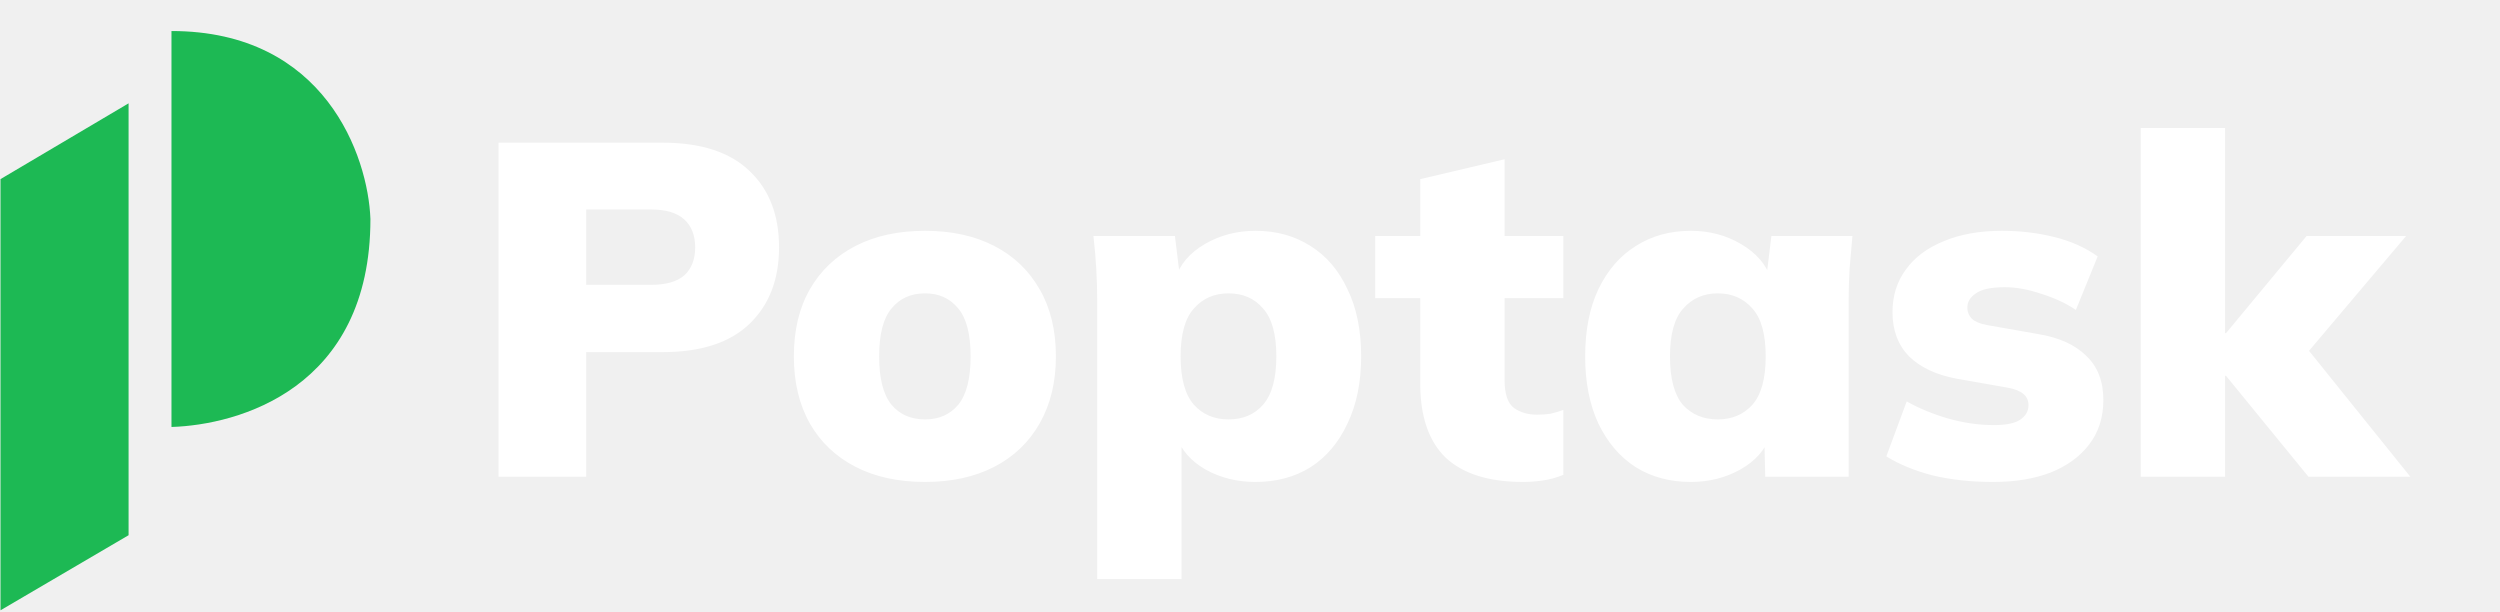
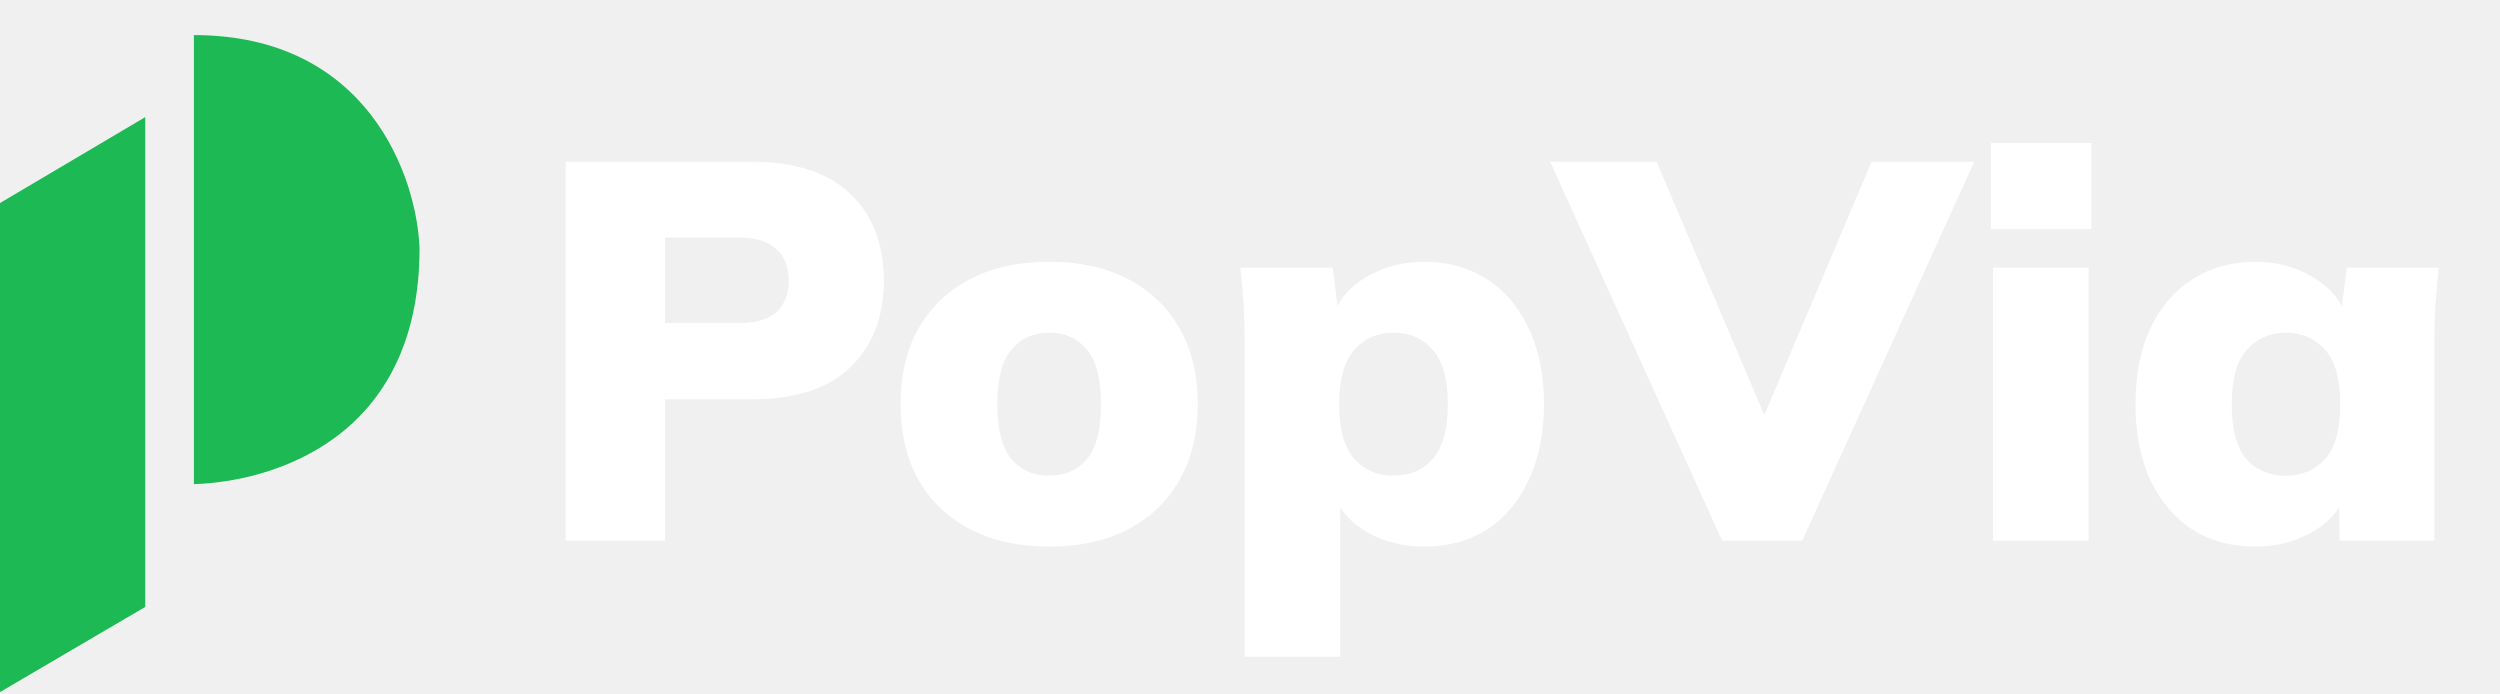
- <svg xmlns="http://www.w3.org/2000/svg" width="1505" height="368" viewBox="0 0 1505 368" fill="none">
-   <path d="M77.407 62.203L0.307 107.816V367.397L77.407 322.198V62.203Z" fill="#1DB954" />
-   <path d="M103.229 257.039V18.68C195.727 18.68 221.615 94.126 222.996 131.849C222.996 234.239 143.151 255.795 103.229 257.039Z" fill="#1DB954" />
-   <path d="M300.112 287V85.889H398.813C422.015 85.889 439.511 91.595 451.302 103.005C463.093 114.226 468.988 129.535 468.988 148.933C468.988 168.14 463.093 183.449 451.302 194.86C439.511 206.271 422.015 211.976 398.813 211.976H352.886V287H300.112ZM352.886 171.468H391.967C400.905 171.468 407.562 169.567 411.936 165.763C416.31 161.769 418.497 156.159 418.497 148.933C418.497 141.706 416.31 136.096 411.936 132.102C407.562 128.108 400.905 126.112 391.967 126.112H352.886V171.468ZM556.921 290.138C540.756 290.138 526.778 287.095 514.987 281.009C503.196 274.924 494.068 266.271 487.602 255.051C481.136 243.64 477.903 230.138 477.903 214.543C477.903 198.759 481.136 185.256 487.602 174.036C494.068 162.815 503.196 154.162 514.987 148.077C526.778 141.991 540.756 138.948 556.921 138.948C572.895 138.948 586.778 141.991 598.569 148.077C610.36 154.162 619.488 162.911 625.954 174.321C632.42 185.541 635.653 198.949 635.653 214.543C635.653 229.947 632.42 243.355 625.954 254.765C619.488 266.176 610.36 274.924 598.569 281.009C586.778 287.095 572.895 290.138 556.921 290.138ZM556.921 252.483C565.288 252.483 571.944 249.535 576.889 243.64C581.833 237.554 584.306 227.855 584.306 214.543C584.306 201.231 581.833 191.627 576.889 185.732C571.944 179.646 565.288 176.603 556.921 176.603C548.363 176.603 541.611 179.646 536.667 185.732C531.722 191.627 529.25 201.231 529.25 214.543C529.25 227.855 531.722 237.554 536.667 243.64C541.611 249.535 548.363 252.483 556.921 252.483ZM660.524 348.617V181.453C660.524 174.987 660.334 168.426 659.954 161.769C659.574 155.113 659.003 148.552 658.242 142.086H707.308L710.446 167.76H707.593C710.255 159.202 716.151 152.261 725.279 146.936C734.408 141.611 744.582 138.948 755.802 138.948C768.354 138.948 779.384 141.991 788.893 148.077C798.402 153.972 805.818 162.625 811.143 174.036C816.659 185.256 819.416 198.759 819.416 214.543C819.416 230.138 816.659 243.64 811.143 255.051C805.818 266.461 798.402 275.209 788.893 281.295C779.384 287.19 768.354 290.138 755.802 290.138C744.772 290.138 734.788 287.666 725.85 282.721C716.912 277.586 711.016 270.835 708.163 262.467H711.301V348.617H660.524ZM739.542 252.483C748.29 252.483 755.232 249.535 760.367 243.64C765.691 237.554 768.354 227.855 768.354 214.543C768.354 201.231 765.691 191.627 760.367 185.732C755.232 179.646 748.29 176.603 739.542 176.603C730.984 176.603 724.043 179.646 718.718 185.732C713.393 191.627 710.731 201.231 710.731 214.543C710.731 227.855 713.393 237.554 718.718 243.64C724.043 249.535 730.984 252.483 739.542 252.483ZM916.882 290.138C896.343 290.138 880.844 285.288 870.385 275.589C860.115 265.7 854.98 250.772 854.98 230.803V179.456H827.88V142.086H854.98V107.855L905.757 95.874V142.086H941.13V179.456H905.757V228.806C905.757 237.174 907.659 242.784 911.462 245.637C915.266 248.299 919.83 249.631 925.155 249.631C928.388 249.631 931.146 249.44 933.428 249.06C935.9 248.489 938.467 247.729 941.13 246.778V285.859C936.946 287.571 932.762 288.712 928.578 289.282C924.585 289.853 920.686 290.138 916.882 290.138ZM1017.88 290.138C1005.33 290.138 994.302 287.19 984.793 281.295C975.284 275.209 967.772 266.461 962.257 255.051C956.932 243.64 954.27 230.138 954.27 214.543C954.27 198.759 956.932 185.256 962.257 174.036C967.772 162.625 975.284 153.972 984.793 148.077C994.302 141.991 1005.33 138.948 1017.88 138.948C1029.1 138.948 1039.18 141.611 1048.12 146.936C1057.25 152.261 1063.24 159.202 1066.09 167.76H1063.24L1066.38 142.086H1115.16C1114.59 148.552 1114.02 155.113 1113.45 161.769C1113.07 168.426 1112.88 174.987 1112.88 181.453V287H1062.67L1062.1 262.467H1065.52C1062.67 270.835 1056.68 277.586 1047.55 282.721C1038.61 287.666 1028.72 290.138 1017.88 290.138ZM1034.14 252.483C1042.7 252.483 1049.64 249.535 1054.97 243.64C1060.29 237.554 1062.95 227.855 1062.95 214.543C1062.95 201.231 1060.29 191.627 1054.97 185.732C1049.64 179.646 1042.7 176.603 1034.14 176.603C1025.59 176.603 1018.64 179.646 1013.32 185.732C1007.99 191.627 1005.33 201.231 1005.33 214.543C1005.33 227.855 1007.9 237.554 1013.03 243.64C1018.36 249.535 1025.4 252.483 1034.14 252.483ZM1200.04 290.138C1186.54 290.138 1174.27 288.807 1163.24 286.144C1152.4 283.292 1143.18 279.488 1135.57 274.734L1147.84 241.643C1155.25 245.827 1163.53 249.25 1172.65 251.913C1181.97 254.575 1191.2 255.906 1200.32 255.906C1207.55 255.906 1212.78 254.86 1216.01 252.768C1219.44 250.486 1221.15 247.539 1221.15 243.925C1221.15 241.073 1220.1 238.791 1218.01 237.079C1215.92 235.367 1212.78 234.131 1208.6 233.371L1177.79 227.951C1165.62 225.668 1156.11 221.199 1149.26 214.543C1142.61 207.697 1139.28 198.854 1139.28 188.014C1139.28 178.125 1141.94 169.567 1147.27 162.34C1152.59 154.923 1160.2 149.218 1170.09 145.224C1179.98 141.04 1191.67 138.948 1205.17 138.948C1216.2 138.948 1226.66 140.185 1236.55 142.657C1246.63 145.129 1255.38 149.028 1262.8 154.353L1249.68 186.587C1243.78 182.594 1236.84 179.361 1228.85 176.888C1221.05 174.226 1213.73 172.895 1206.89 172.895C1198.71 172.895 1192.91 174.131 1189.48 176.603C1186.06 178.885 1184.35 181.738 1184.35 185.161C1184.35 187.824 1185.3 190.106 1187.2 192.007C1189.1 193.719 1192.15 194.955 1196.33 195.716L1227.14 201.136C1239.69 203.228 1249.29 207.602 1255.95 214.258C1262.8 220.724 1266.22 229.567 1266.22 240.787C1266.22 251.247 1263.37 260.185 1257.66 267.602C1252.15 274.829 1244.45 280.439 1234.56 284.433C1224.67 288.236 1213.16 290.138 1200.04 290.138ZM1288.72 287V77.046H1339.49V200.565H1340.06L1388.56 142.086H1448.46L1382.85 219.678V202.277L1451.03 287H1389.7L1340.06 226.239H1339.49V287H1288.72Z" fill="white" />
+ <svg xmlns="http://www.w3.org/2000/svg" width="1327" height="368" viewBox="0 0 1327 368" fill="none">
+   <path d="M77.104 62.148L0.004 107.762V367.342L77.104 322.144V62.148Z" fill="#1DB954" />
+   <path d="M102.926 256.984V18.625C195.425 18.625 221.312 94.071 222.694 131.794C222.694 234.185 142.848 255.741 102.926 256.984Z" fill="#1DB954" />
+   <path d="M300.241 287V85.889H398.942C422.144 85.889 439.64 91.595 451.431 103.005C463.222 114.226 469.117 129.535 469.117 148.933C469.117 168.14 463.222 183.449 451.431 194.86C439.64 206.271 422.144 211.976 398.942 211.976H353.015V287H300.241ZM353.015 171.468H392.096C401.034 171.468 407.69 169.567 412.064 165.763C416.438 161.769 418.626 156.159 418.626 148.933C418.626 141.706 416.438 136.096 412.064 132.102C407.69 128.108 401.034 126.112 392.096 126.112H353.015V171.468ZM557.049 290.138C540.885 290.138 526.907 287.095 515.116 281.009C503.325 274.924 494.196 266.271 487.73 255.051C481.265 243.64 478.032 230.138 478.032 214.543C478.032 198.759 481.265 185.256 487.73 174.036C494.196 162.815 503.325 154.162 515.116 148.077C526.907 141.991 540.885 138.948 557.049 138.948C573.024 138.948 586.907 141.991 598.698 148.077C610.489 154.162 619.617 162.911 626.083 174.321C632.549 185.541 635.782 198.949 635.782 214.543C635.782 229.947 632.549 243.355 626.083 254.765C619.617 266.176 610.489 274.924 598.698 281.009C586.907 287.095 573.024 290.138 557.049 290.138ZM557.049 252.483C565.417 252.483 572.073 249.535 577.018 243.64C581.962 237.554 584.435 227.855 584.435 214.543C584.435 201.231 581.962 191.627 577.018 185.732C572.073 179.646 565.417 176.603 557.049 176.603C548.492 176.603 541.74 179.646 536.796 185.732C531.851 191.627 529.379 201.231 529.379 214.543C529.379 227.855 531.851 237.554 536.796 243.64C541.74 249.535 548.492 252.483 557.049 252.483ZM660.653 348.617V181.453C660.653 174.987 660.463 168.426 660.083 161.769C659.703 155.113 659.132 148.552 658.371 142.086H707.437L710.574 167.76H707.722C710.384 159.202 716.28 152.261 725.408 146.936C734.537 141.611 744.711 138.948 755.931 138.948C768.483 138.948 779.513 141.991 789.022 148.077C798.531 153.972 805.947 162.625 811.272 174.036C816.787 185.256 819.545 198.759 819.545 214.543C819.545 230.138 816.787 243.64 811.272 255.051C805.947 266.461 798.531 275.209 789.022 281.295C779.513 287.19 768.483 290.138 755.931 290.138C744.901 290.138 734.917 287.666 725.979 282.721C717.04 277.586 711.145 270.835 708.292 262.467H711.43V348.617H660.653ZM739.671 252.483C748.419 252.483 755.361 249.535 760.495 243.64C765.82 237.554 768.483 227.855 768.483 214.543C768.483 201.231 765.82 191.627 760.495 185.732C755.361 179.646 748.419 176.603 739.671 176.603C731.113 176.603 724.172 179.646 718.847 185.732C713.522 191.627 710.86 201.231 710.86 214.543C710.86 227.855 713.522 237.554 718.847 243.64C724.172 249.535 731.113 252.483 739.671 252.483ZM914.125 287L822.841 85.889H879.323L944.363 238.791H928.674L993.428 85.889H1047.91L956.629 287H914.125ZM1057.9 287V142.086H1108.68V287H1057.9ZM1056.76 121.547V75.905H1110.11V121.547H1056.76ZM1197.14 290.138C1184.59 290.138 1173.56 287.19 1164.05 281.295C1154.54 275.209 1147.03 266.461 1141.51 255.051C1136.19 243.64 1133.52 230.138 1133.52 214.543C1133.52 198.759 1136.19 185.256 1141.51 174.036C1147.03 162.625 1154.54 153.972 1164.05 148.077C1173.56 141.991 1184.59 138.948 1197.14 138.948C1208.36 138.948 1218.44 141.611 1227.38 146.936C1236.5 152.261 1242.49 159.202 1245.35 167.76H1242.49L1245.63 142.086H1294.41C1293.84 148.552 1293.27 155.113 1292.7 161.769C1292.32 168.426 1292.13 174.987 1292.13 181.453V287H1241.92L1241.35 262.467H1244.78C1241.92 270.835 1235.93 277.586 1226.8 282.721C1217.87 287.666 1207.98 290.138 1197.14 290.138ZM1213.4 252.483C1221.96 252.483 1228.9 249.535 1234.22 243.64C1239.55 237.554 1242.21 227.855 1242.21 214.543C1242.21 201.231 1239.55 191.627 1234.22 185.732C1228.9 179.646 1221.96 176.603 1213.4 176.603C1204.84 176.603 1197.9 179.646 1192.57 185.732C1187.25 191.627 1184.59 201.231 1184.59 214.543C1184.59 227.855 1187.15 237.554 1192.29 243.64C1197.61 249.535 1204.65 252.483 1213.4 252.483Z" fill="white" />
</svg>
